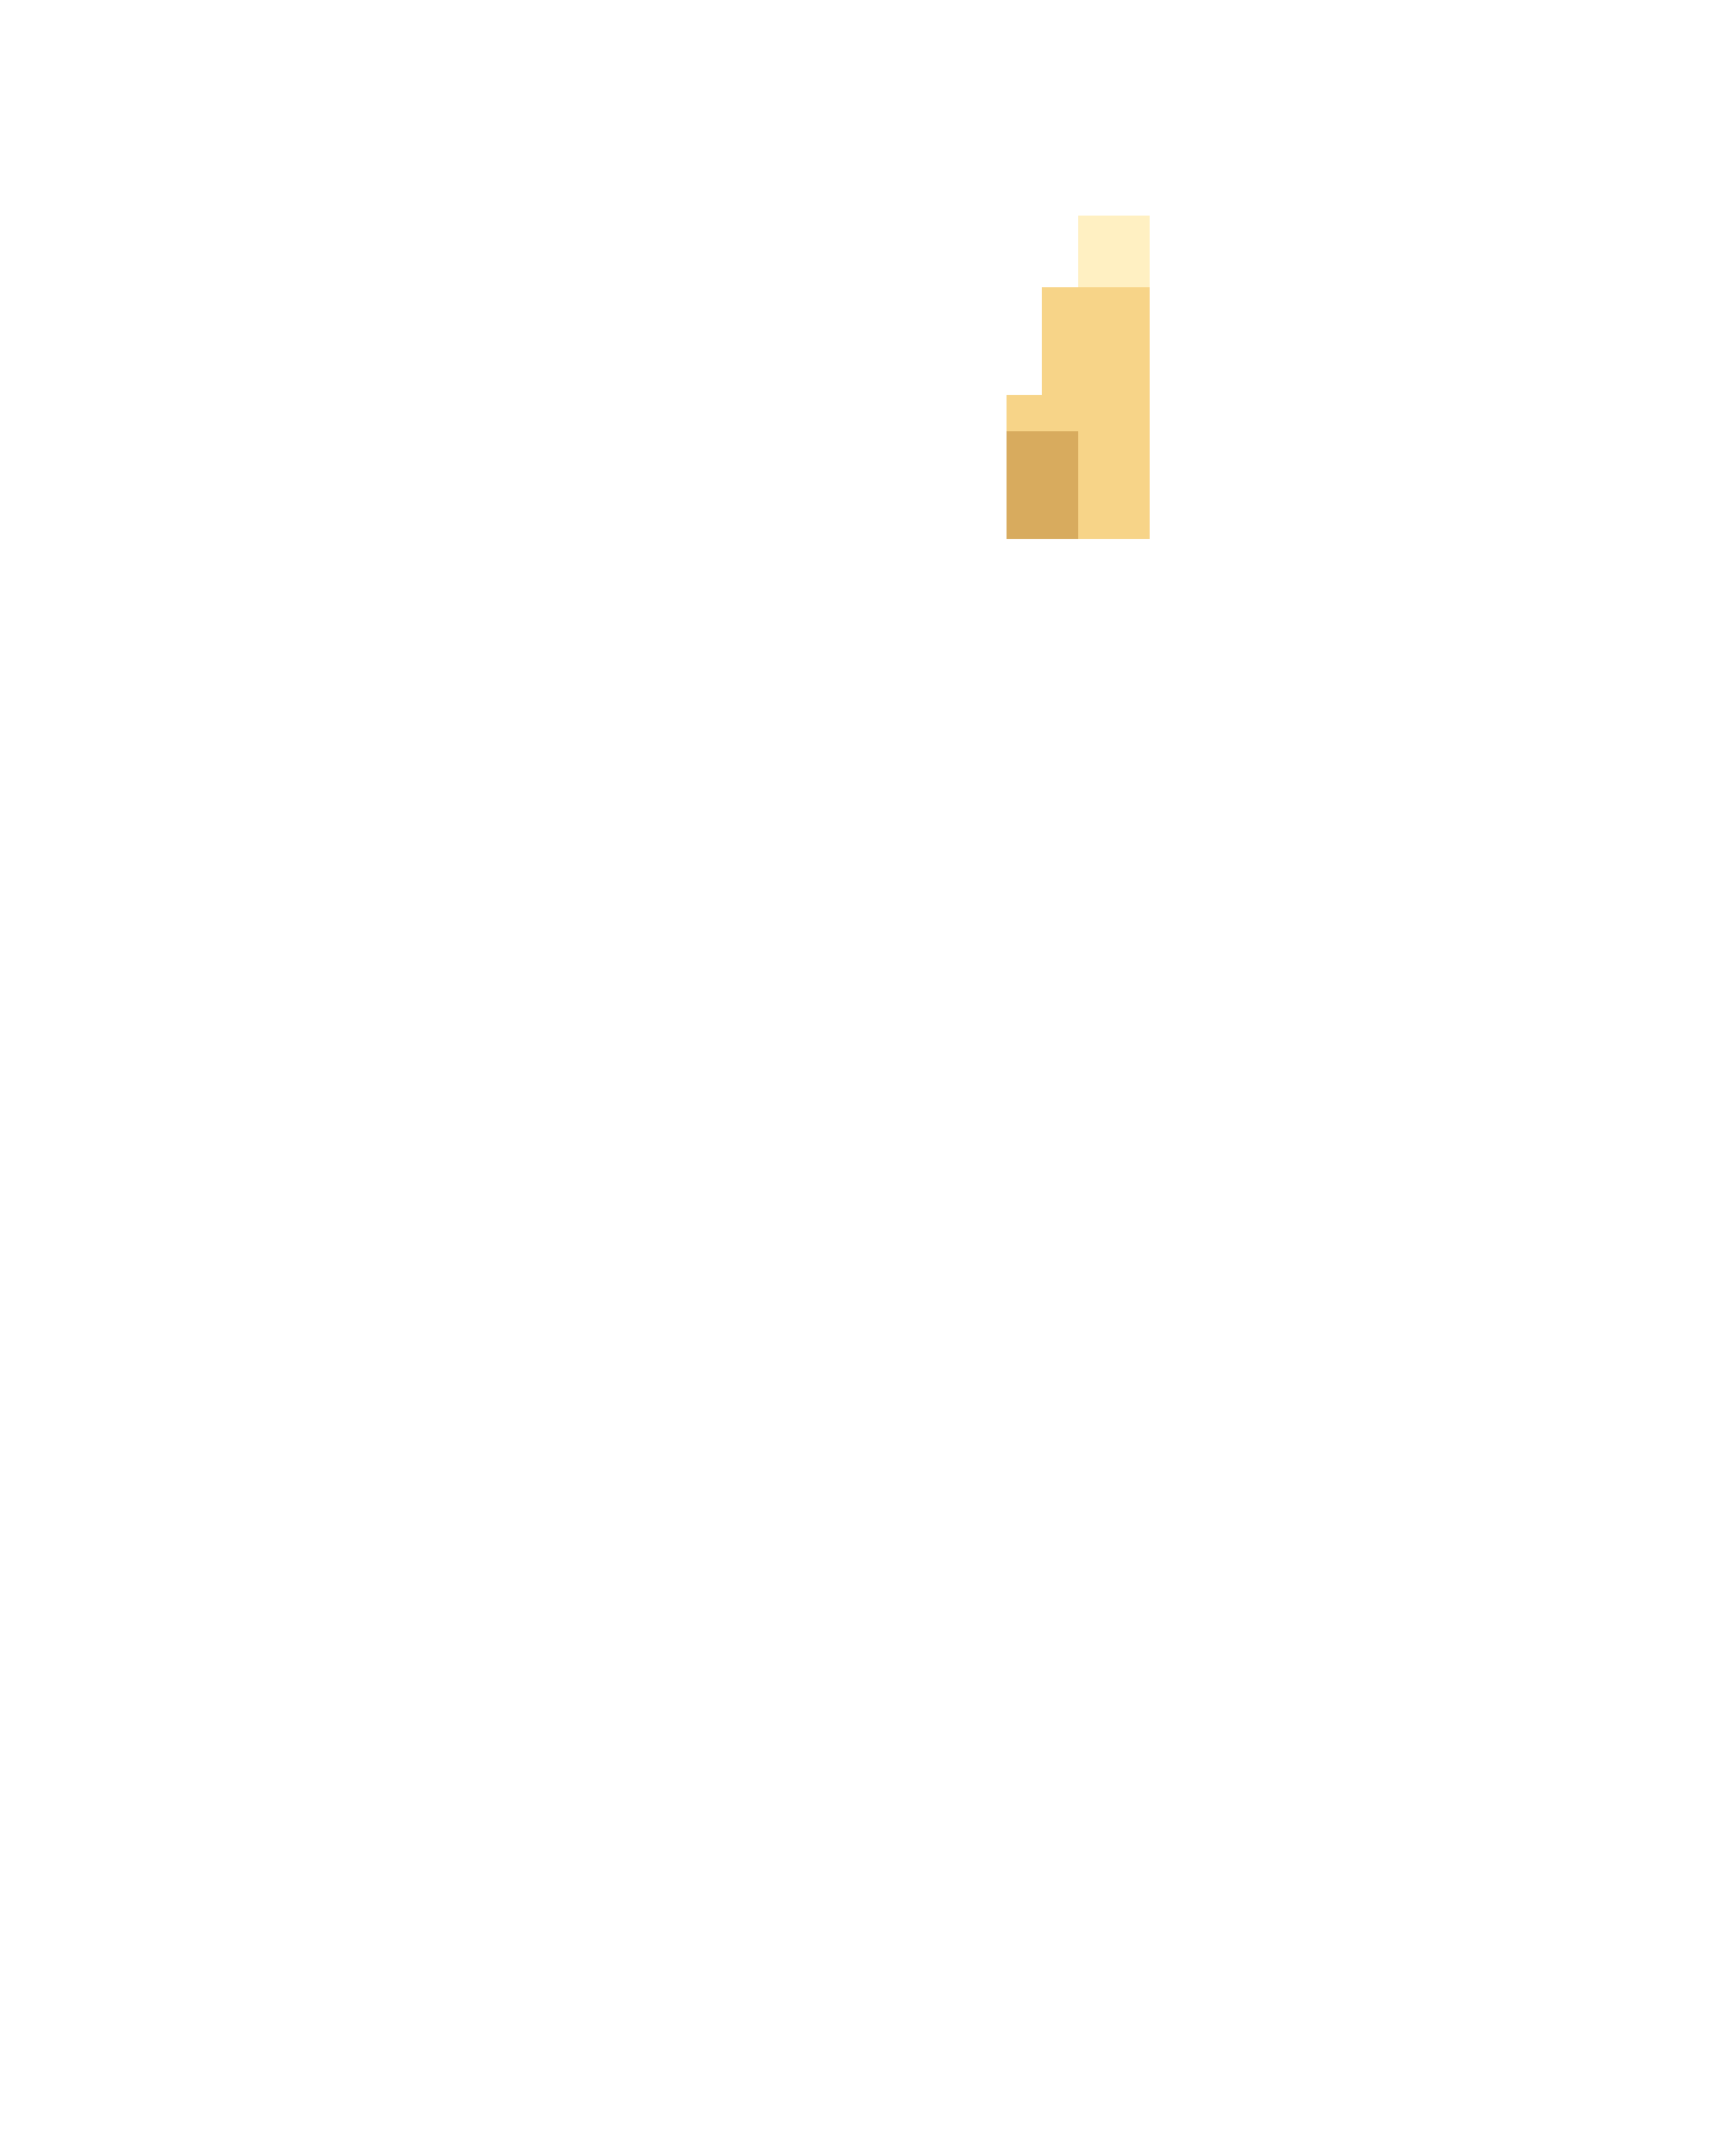
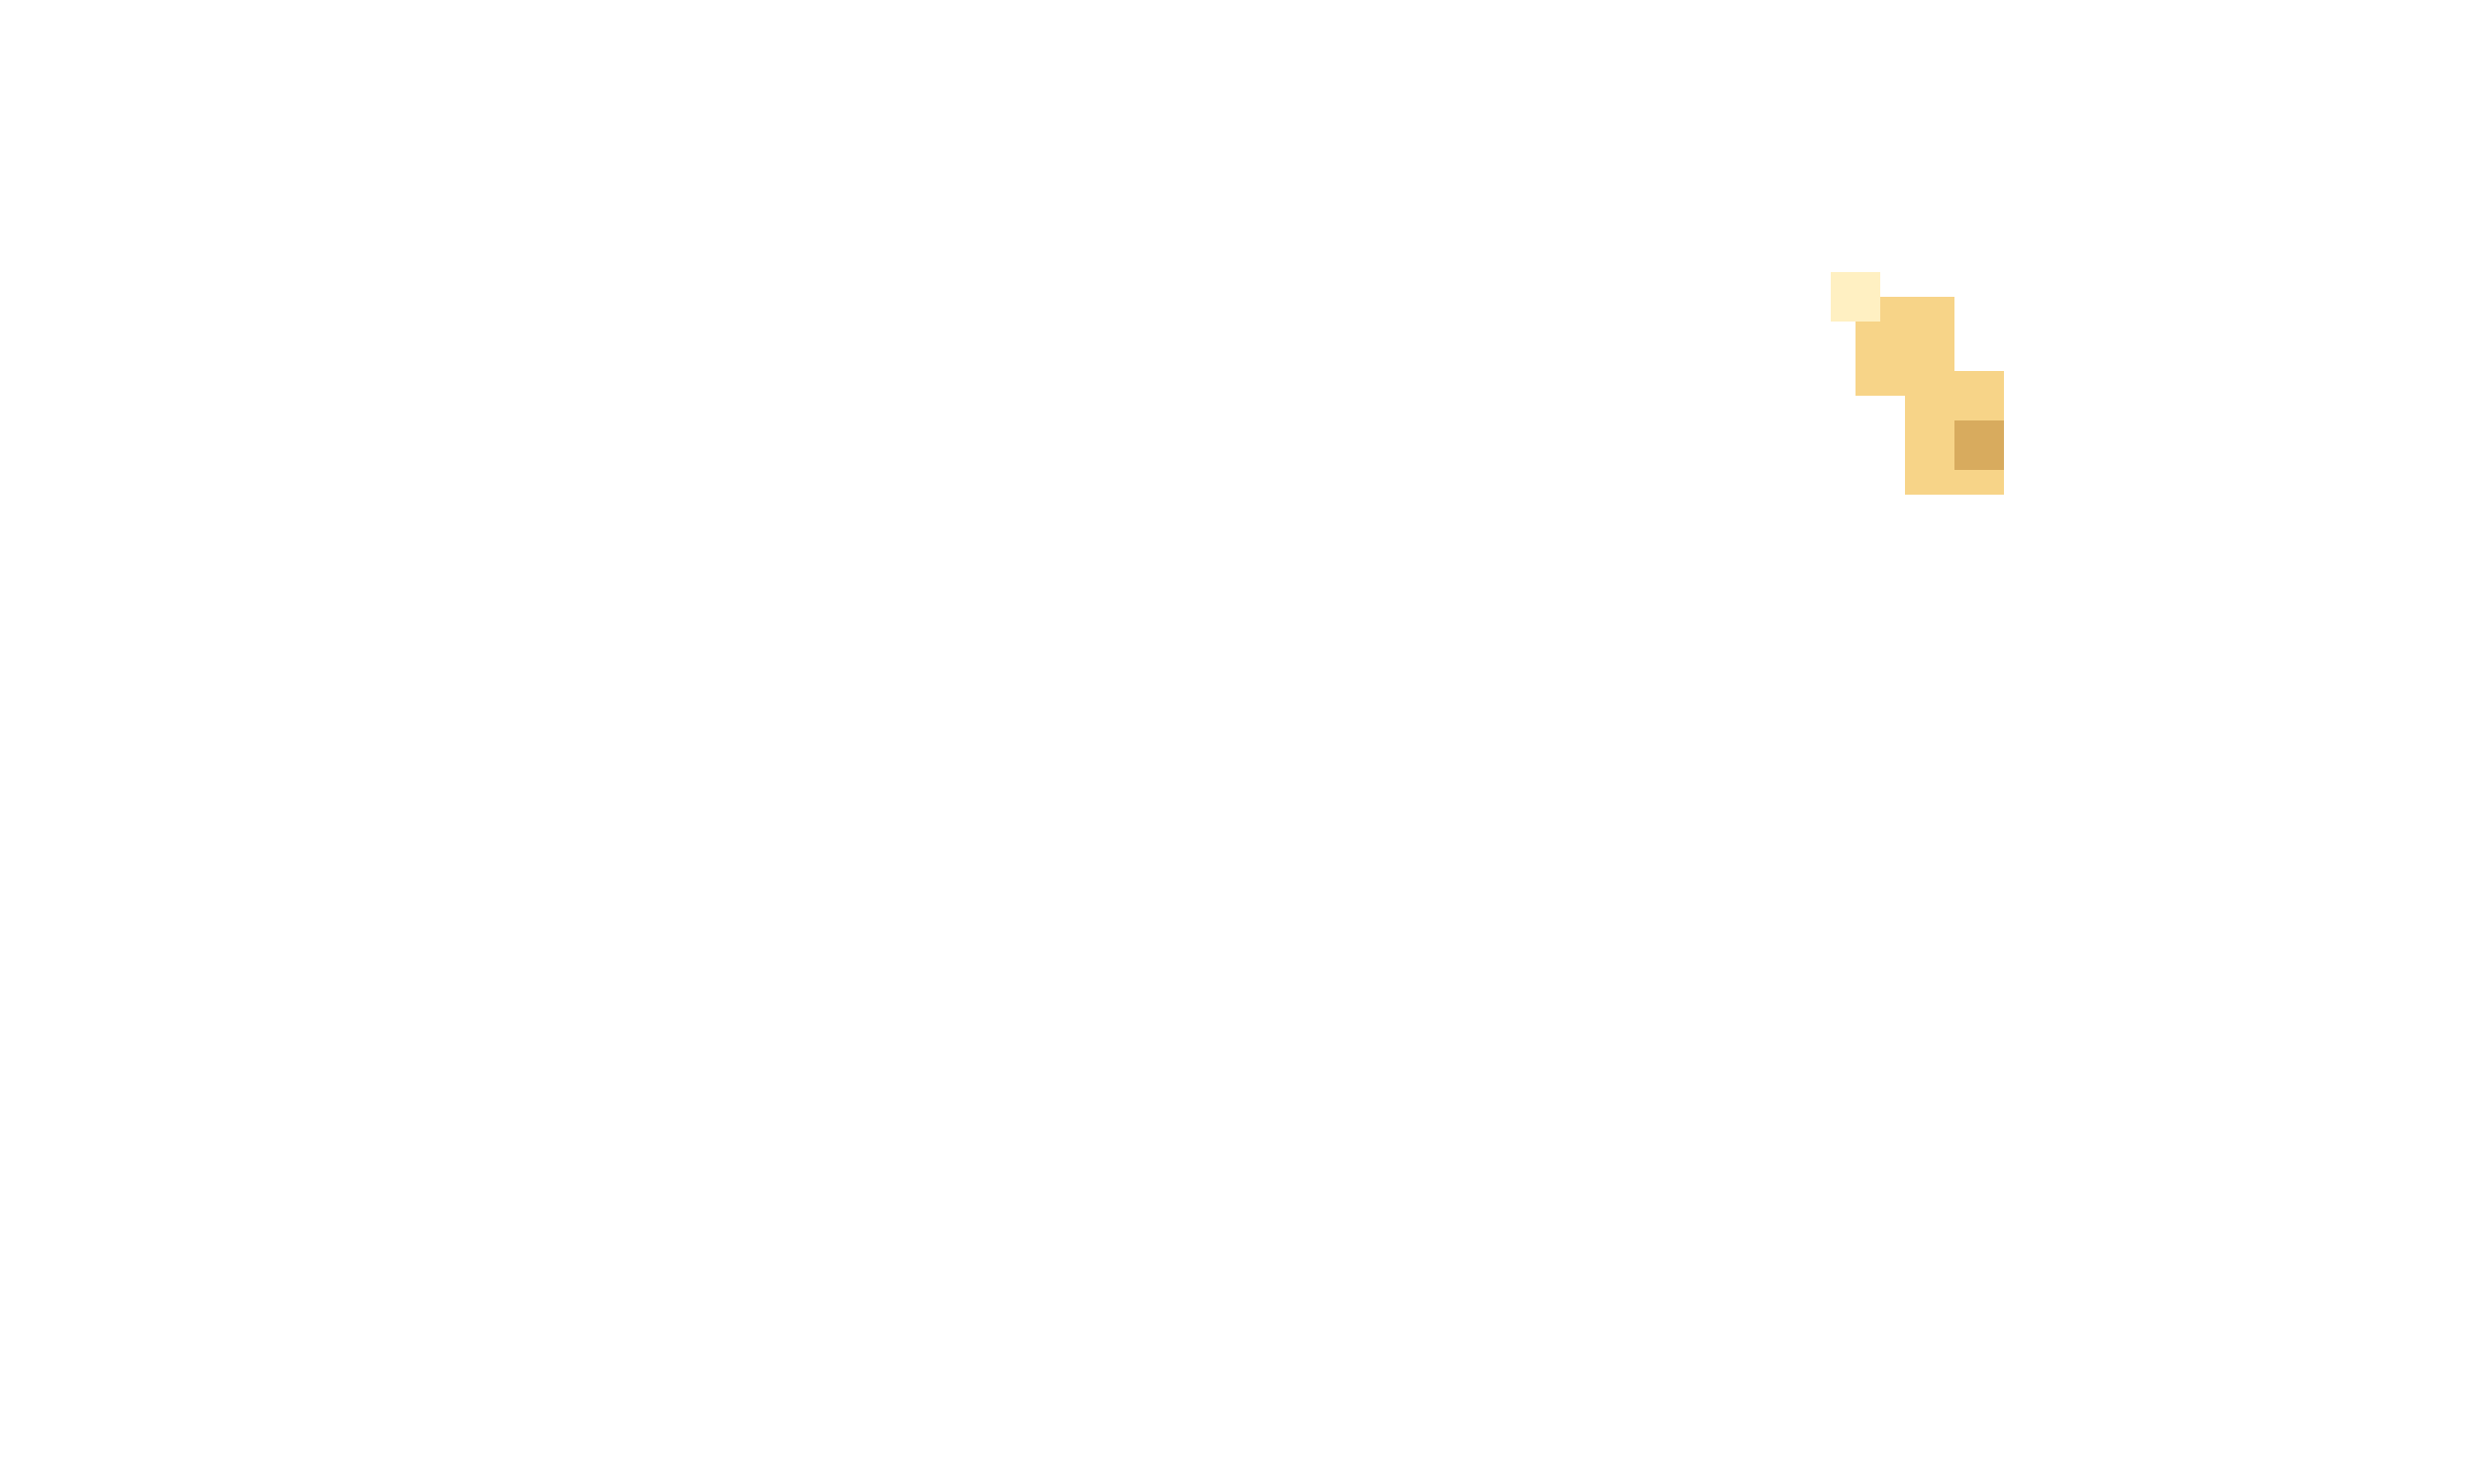
- <svg xmlns="http://www.w3.org/2000/svg" width="1152" height="1440" viewBox="0 0 1152 1440" shape-rendering="crispEdges">
-   <rect x="672" y="264" width="96" height="96" fill="#f7d488" />
-   <rect x="696" y="192" width="72" height="72" fill="#f7d488" />
-   <rect x="720" y="144" width="48" height="48" fill="#fff0c2" />
-   <rect x="672" y="288" width="48" height="72" fill="#d8ab5e" />
+ <svg xmlns="http://www.w3.org/2000/svg" width="2400" height="1440" viewBox="0 0 2400 1440" shape-rendering="crispEdges">
+   <rect x="1848" y="360" width="96" height="120" fill="#f7d488" />
+   <rect x="1800" y="288" width="96" height="96" fill="#f7d488" />
+   <rect x="1776" y="264" width="48" height="48" fill="#fff0c2" />
+   <rect x="1896" y="408" width="48" height="48" fill="#d8ab5e" />
</svg>
